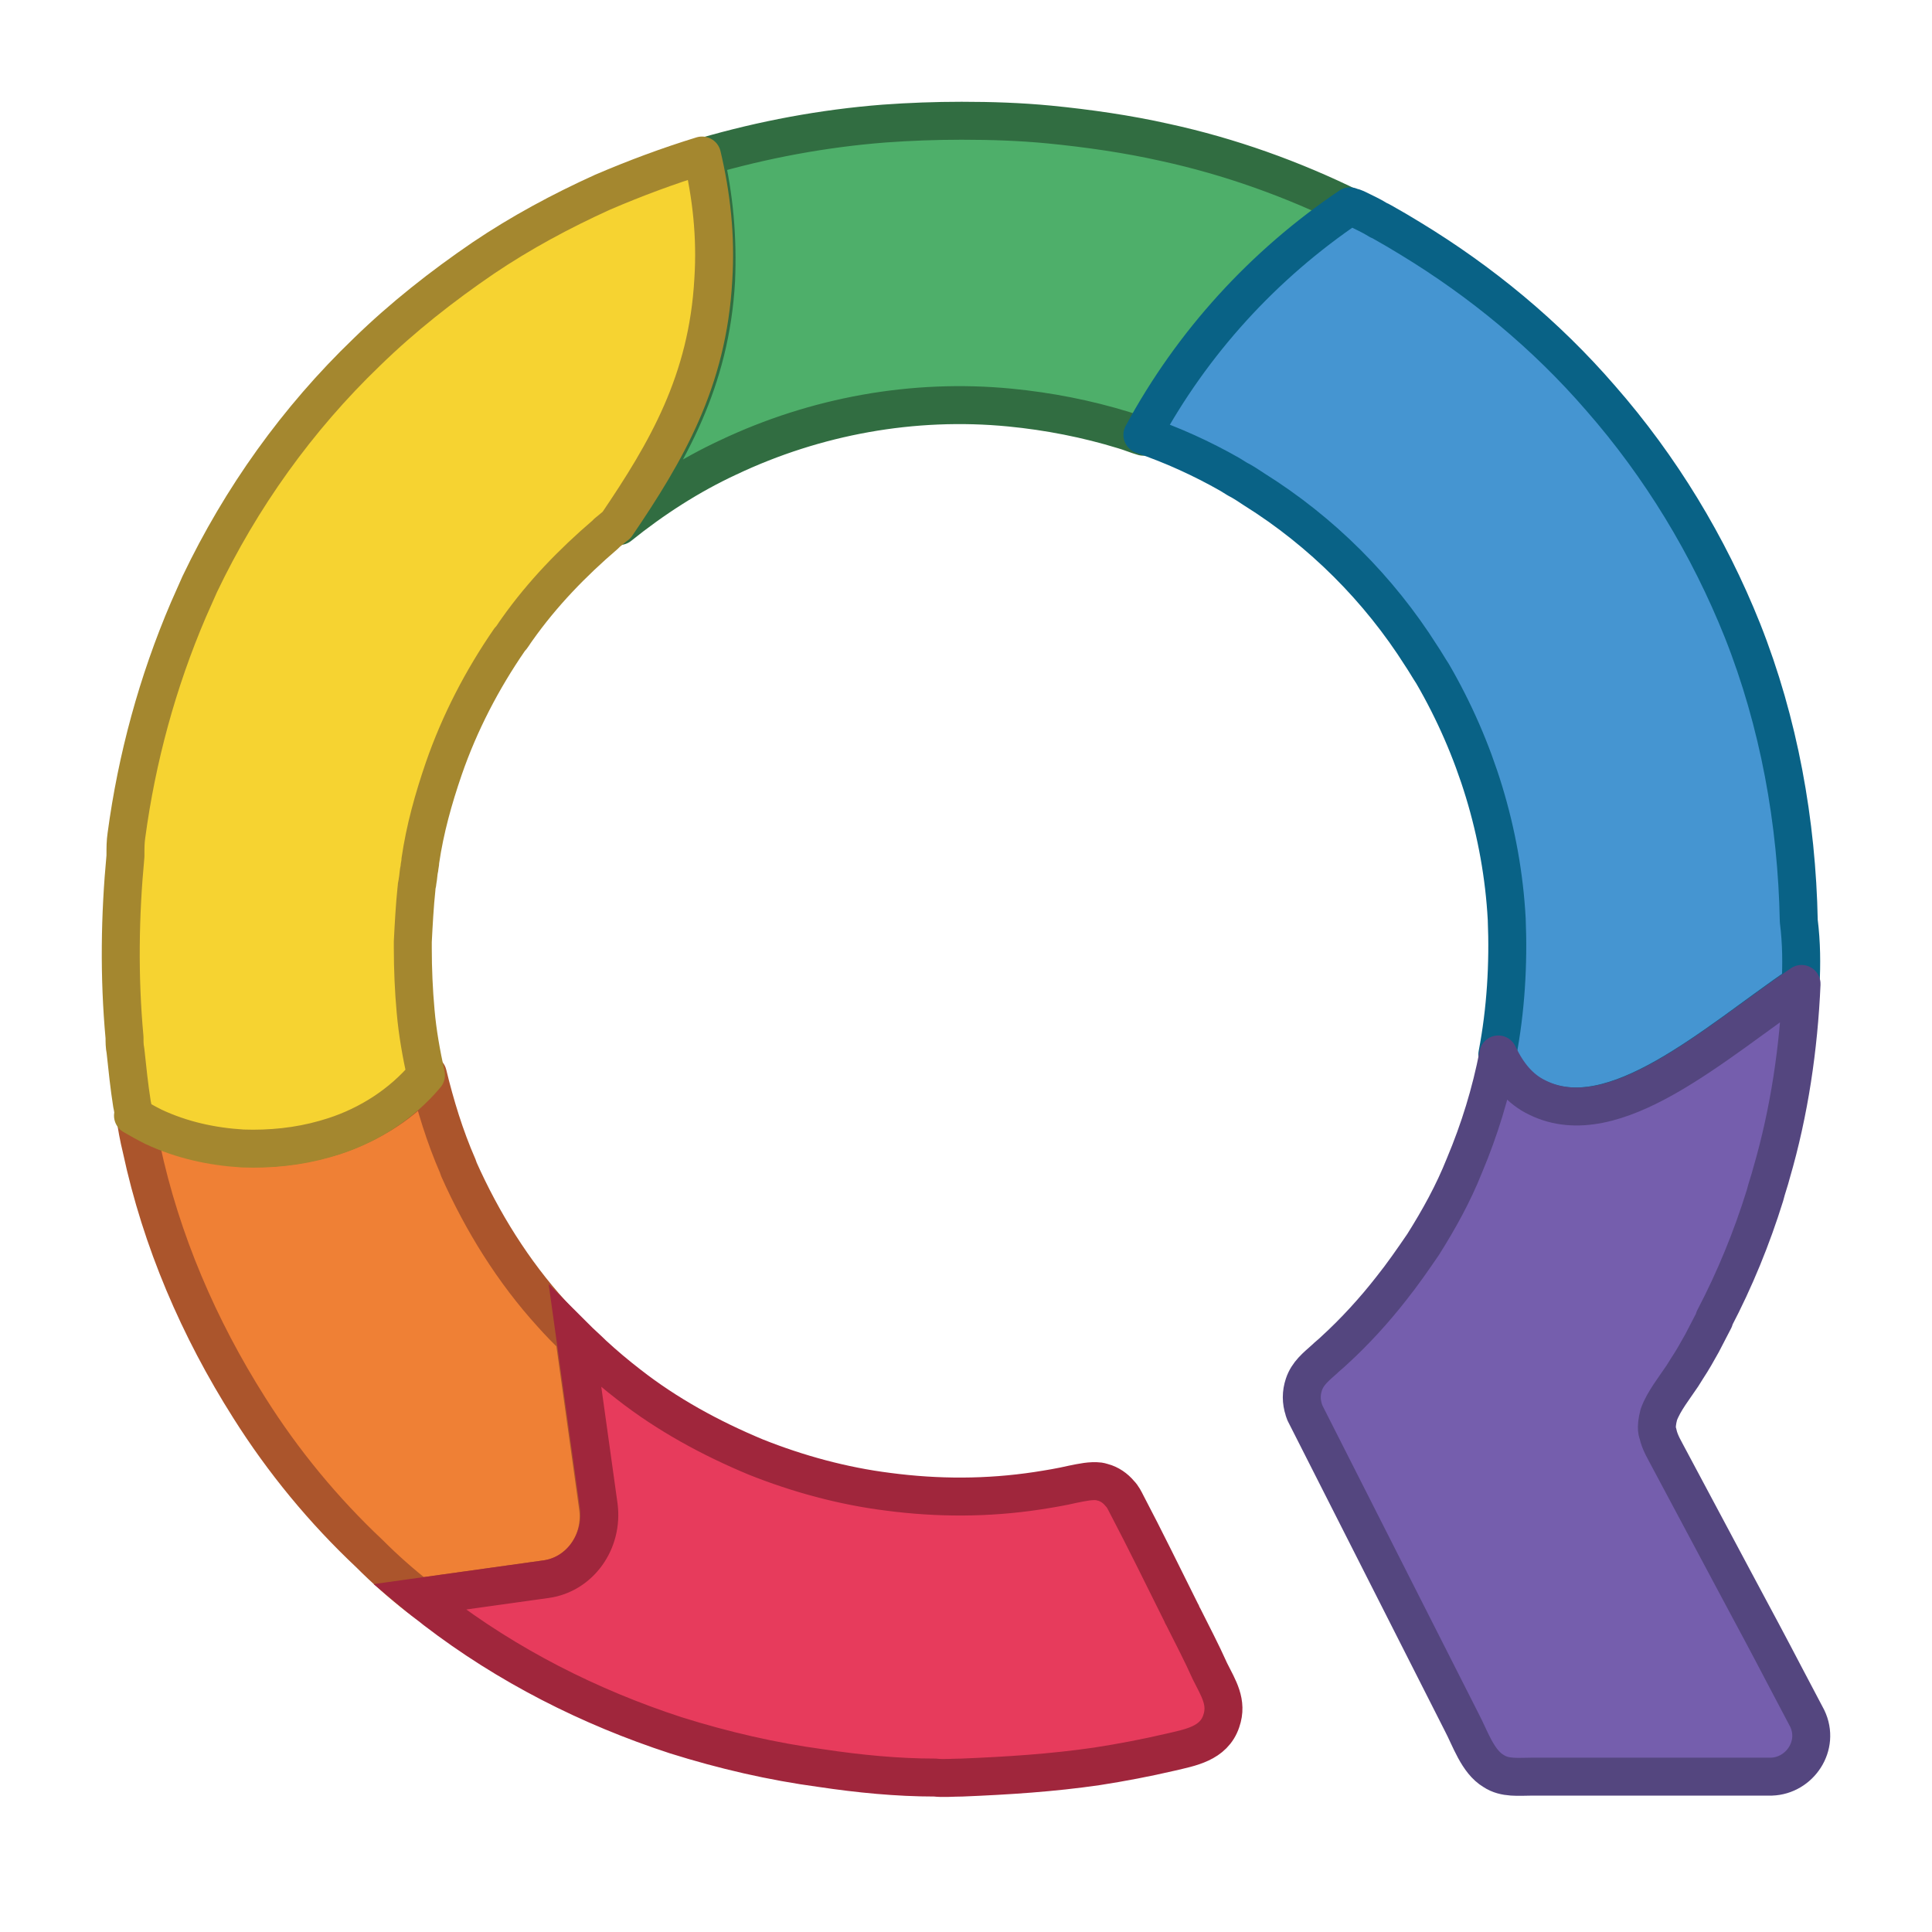
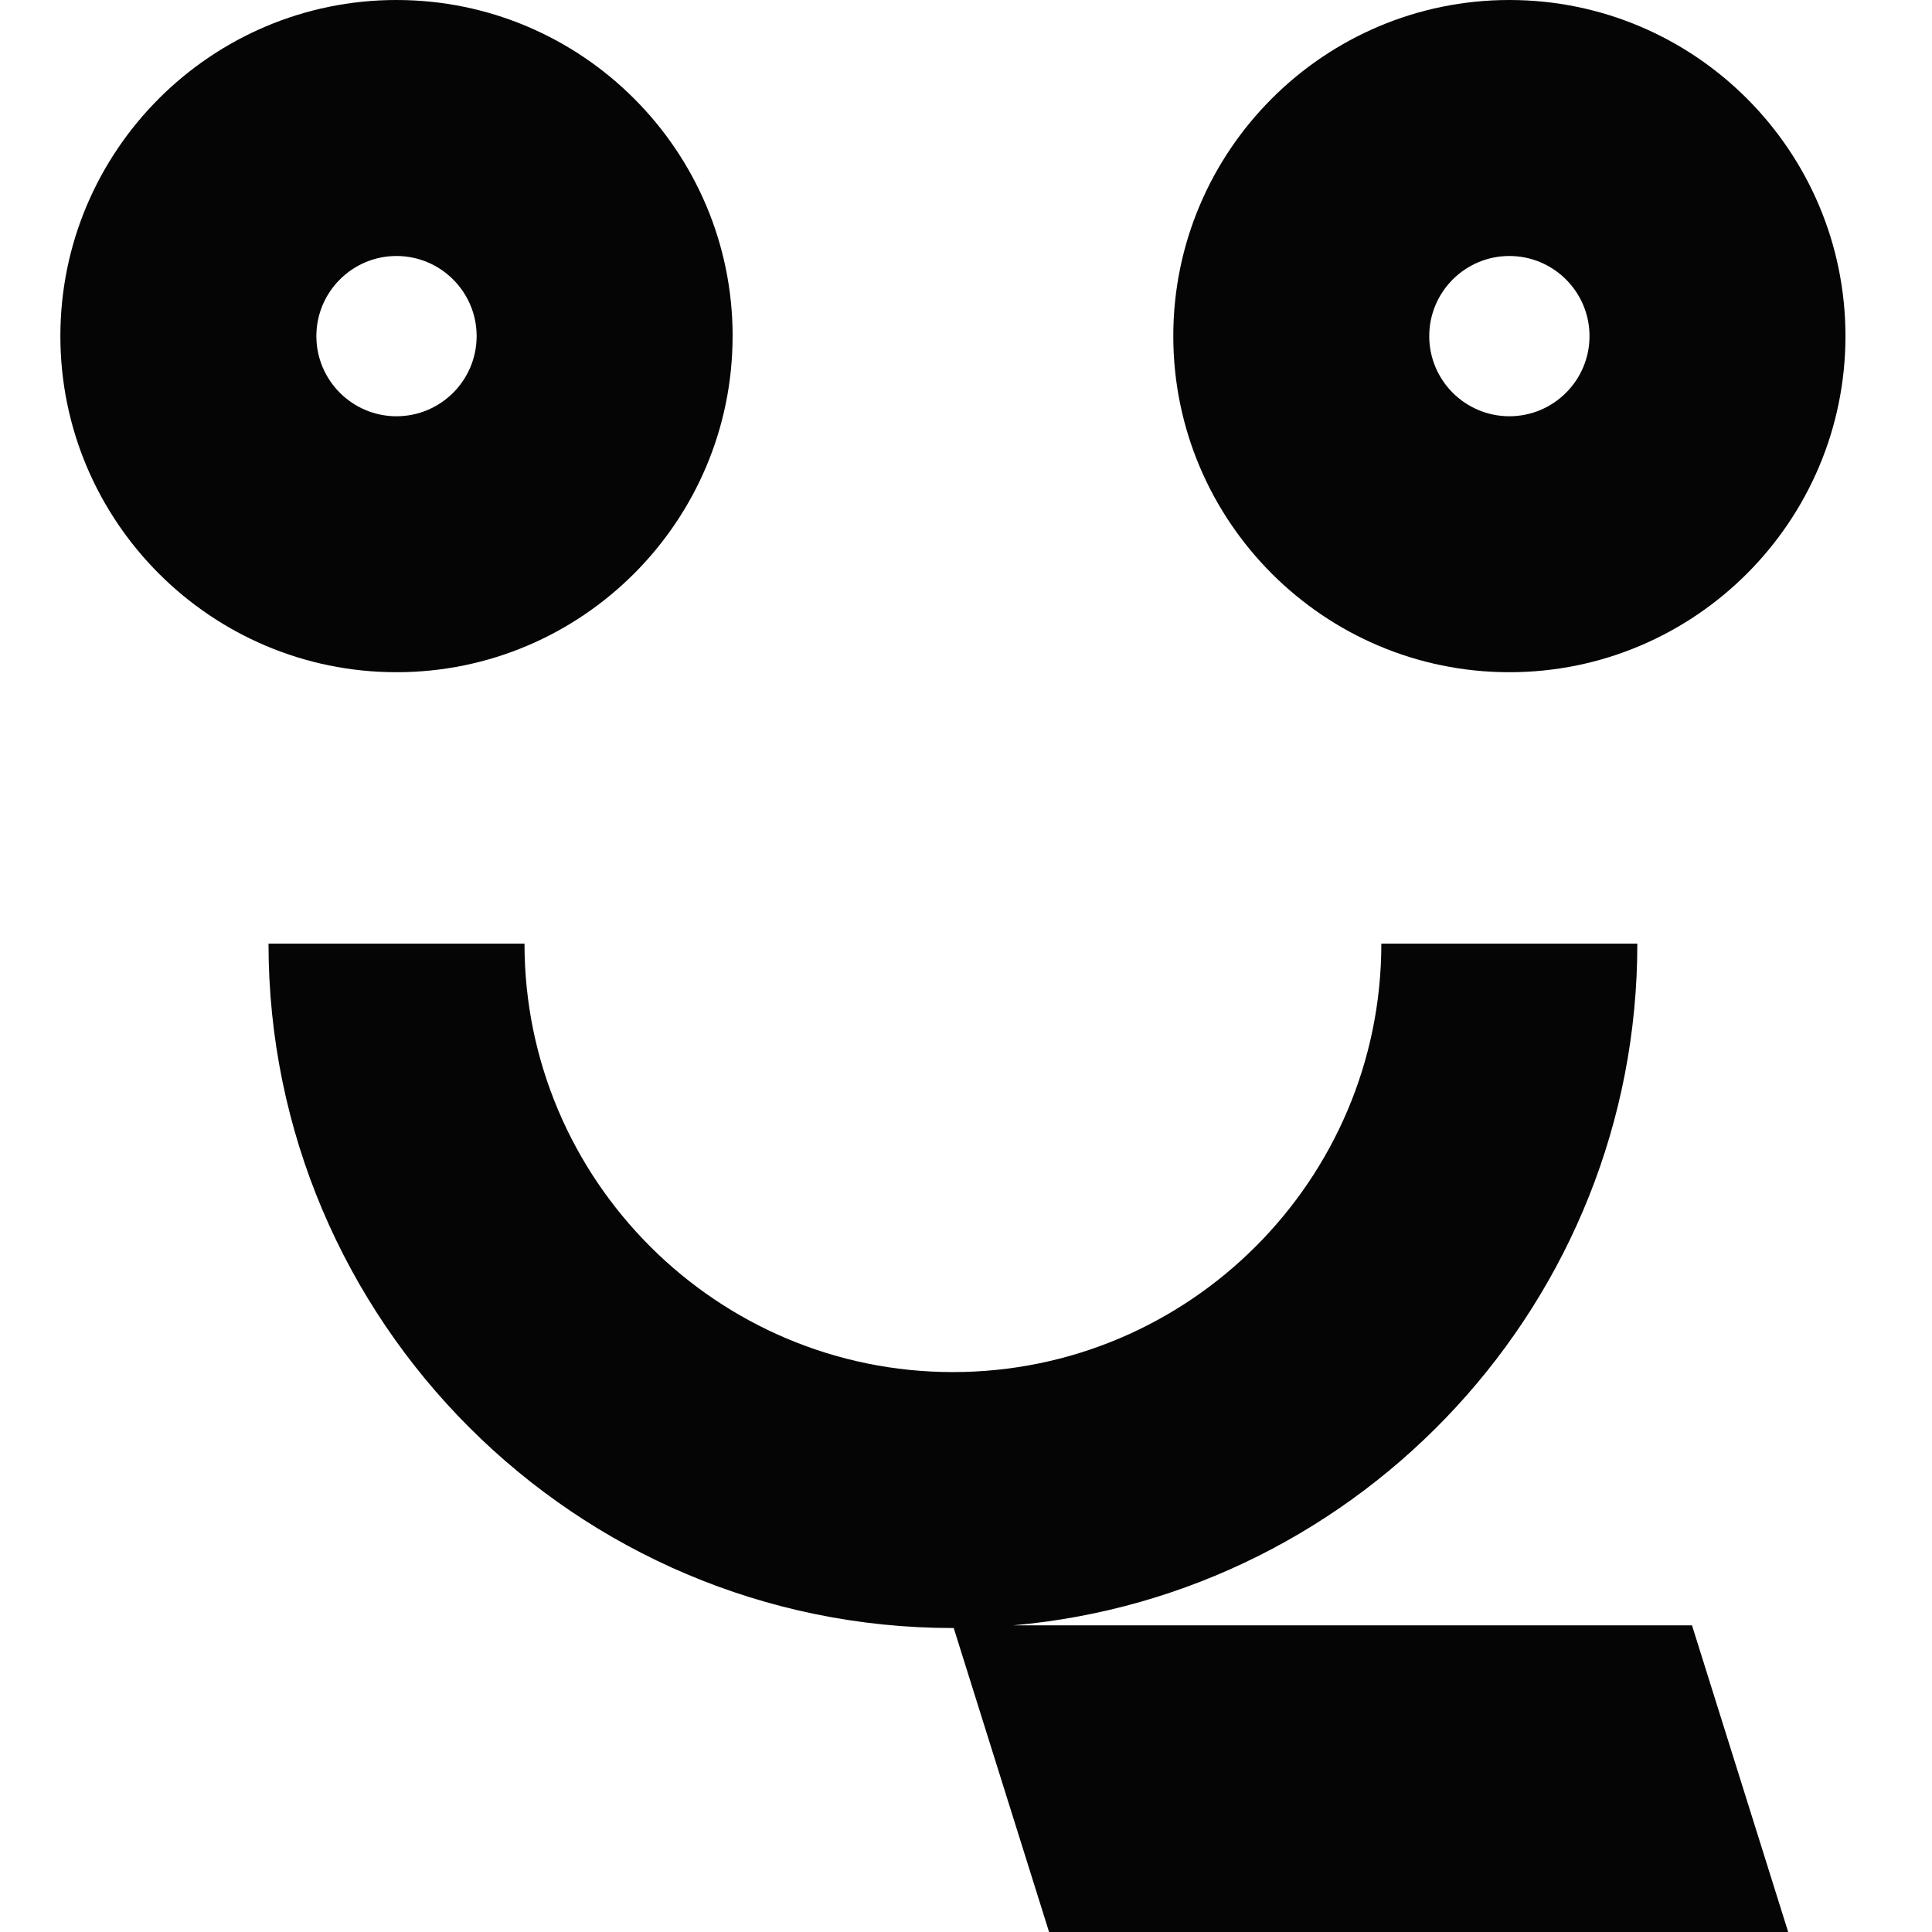
- <svg xmlns="http://www.w3.org/2000/svg" width="48" height="48" viewBox="0 0 48 48">
-   <g fill="none" fill-rule="evenodd">
-     <g>
-       <g>
-         <g>
-           <g>
-             <path fill="#EF8035" d="M13.569 39.234l-3.173.444c-.42-.327-.84-.7-1.213-1.074-1.143-1.075-2.146-2.29-2.986-3.622-1.26-1.986-2.193-4.157-2.683-6.448-.07-.28-.117-.56-.164-.841.164.094.351.187.514.28.7.327 1.446.515 2.216.538.676.047 1.377-.047 2.03-.233.093-.024.163-.047.233-.07.887-.304 1.68-.795 2.286-1.519.187.77.42 1.542.747 2.289 0 .024.023.047.023.07.583 1.308 1.353 2.547 2.31 3.598.186.21.373.397.56.584l.583 4.182c.14.888-.443 1.705-1.283 1.822" transform="translate(-1276 -216) translate(696) translate(494 176) translate(86 40)" />
-             <path stroke="#AB552C" stroke-linecap="round" stroke-linejoin="round" stroke-width=".943" d="M13.569 39.234l-3.173.444c-.42-.327-.84-.7-1.213-1.074-1.143-1.075-2.146-2.29-2.986-3.622-1.26-1.986-2.193-4.157-2.683-6.448-.07-.28-.117-.56-.164-.841.164.094.351.187.514.28.7.327 1.446.515 2.216.538.676.047 1.377-.047 2.03-.233.093-.024.163-.047.233-.07.887-.304 1.68-.795 2.286-1.519.187.77.42 1.542.747 2.289 0 .024.023.047.023.07.583 1.308 1.353 2.547 2.31 3.598.186.21.373.397.56.584l.583 4.182c.14.888-.443 1.705-1.283 1.822z" transform="translate(-1276 -216) translate(696) translate(494 176) translate(86 40)" />
-             <path fill="#4EAF6A" d="M33.631 5.173h-.07c-2.146 1.425-3.942 3.387-5.155 5.677-.163-.046-.327-.117-.49-.164-.91-.28-1.866-.467-2.823-.56-2.403-.234-4.829.21-6.998 1.237-.957.444-1.867 1.03-2.707 1.706 1.237-1.821 2.263-3.598 2.403-6.097.047-1.051-.046-2.103-.28-3.084 1.447-.42 2.94-.7 4.456-.818.63-.046 1.283-.07 1.913-.07h.024c.722 0 1.446.024 2.17.094.955.094 1.935.234 2.868.444 1.61.35 3.173.91 4.643 1.635.023-.023.023 0 .046 0" transform="translate(-1276 -216) translate(696) translate(494 176) translate(86 40)" />
-             <path stroke="#316D41" stroke-linecap="round" stroke-linejoin="round" stroke-width=".943" d="M33.631 5.173h-.07c-2.146 1.425-3.942 3.387-5.155 5.677-.163-.046-.327-.117-.49-.164-.91-.28-1.866-.467-2.823-.56-2.403-.234-4.829.21-6.998 1.237-.957.444-1.867 1.03-2.707 1.706 1.237-1.821 2.263-3.598 2.403-6.097.047-1.051-.046-2.103-.28-3.084 1.447-.42 2.94-.7 4.456-.818.63-.046 1.283-.07 1.913-.07h.024c.722 0 1.446.024 2.17.094.955.094 1.935.234 2.868.444 1.61.35 3.173.91 4.643 1.635.023-.023.023 0 .046 0z" transform="translate(-1276 -216) translate(696) translate(494 176) translate(86 40)" />
-             <path fill="#F6D331" d="M3.327 27.67c-.023-.07-.023-.14-.047-.234-.07-.444-.116-.888-.163-1.332-.023-.116-.023-.21-.023-.326-.14-1.519-.116-3.038.023-4.509v-.047c0-.163 0-.304.024-.467.257-1.915.77-3.808 1.54-5.606l.28-.632c1.026-2.149 2.426-4.111 4.152-5.77.887-.865 1.866-1.635 2.893-2.336.933-.63 1.936-1.169 2.963-1.635.816-.35 1.633-.654 2.473-.912.232.982.35 2.01.28 3.084-.14 2.524-1.167 4.276-2.404 6.098-.07.047-.14.116-.233.187-.024.023-.024.023-.046.047-.817.7-1.564 1.47-2.193 2.359-.07.093-.117.186-.187.256-.677.982-1.237 2.056-1.633 3.2-.257.75-.467 1.496-.583 2.29 0 .07-.023.14-.023.188-.024.093-.024.21-.047.326 0 .048-.024.094-.024.164-.047.444-.07.888-.093 1.332v.163c0 .515.023 1.052.07 1.566.047.537.14 1.05.257 1.588-.607.724-1.423 1.239-2.287 1.519-.07.023-.163.047-.233.07-.653.187-1.353.257-2.03.233-.77-.046-1.516-.21-2.216-.537-.187-.093-.35-.187-.513-.28l.023-.047z" transform="translate(-1276 -216) translate(696) translate(494 176) translate(86 40)" />
-             <path stroke="#A4872F" stroke-linecap="round" stroke-linejoin="round" stroke-width=".943" d="M3.327 27.67c-.023-.07-.023-.14-.047-.234-.07-.444-.116-.888-.163-1.332-.023-.116-.023-.21-.023-.326-.14-1.519-.116-3.038.023-4.509v-.047c0-.163 0-.304.024-.467.257-1.915.77-3.808 1.54-5.606l.28-.632c1.026-2.149 2.426-4.111 4.152-5.77.887-.865 1.866-1.635 2.893-2.336.933-.63 1.936-1.169 2.963-1.635.816-.35 1.633-.654 2.473-.912.232.982.35 2.01.28 3.084-.14 2.524-1.167 4.276-2.404 6.098-.07.047-.14.116-.233.187-.024.023-.024.023-.046.047-.817.7-1.564 1.47-2.193 2.359-.07.093-.117.186-.187.256-.677.982-1.237 2.056-1.633 3.2-.257.75-.467 1.496-.583 2.29 0 .07-.023.14-.023.188-.024.093-.024.21-.047.326 0 .048-.024.094-.024.164-.047.444-.07.888-.093 1.332v.163c0 .515.023 1.052.07 1.566.047.537.14 1.05.257 1.588-.607.724-1.423 1.239-2.287 1.519-.07.023-.163.047-.233.07-.653.187-1.353.257-2.03.233-.77-.046-1.516-.21-2.216-.537-.187-.093-.35-.187-.513-.28l.023-.047z" transform="translate(-1276 -216) translate(696) translate(494 176) translate(86 40)" />
-             <path fill="#4595D1" d="M44.736 24.446c-2.146 1.472-4.643 3.761-6.555 2.827-.444-.21-.77-.584-.98-1.075.21-1.098.28-2.242.233-3.364-.117-2.149-.77-4.251-1.843-6.097-.093-.14-.186-.304-.28-.444-1.05-1.659-2.472-3.084-4.152-4.135-.14-.093-.28-.187-.42-.257-.07-.047-.117-.07-.187-.116-.7-.398-1.423-.725-2.17-.981 1.237-2.29 3.01-4.23 5.156-5.678.047.024.093.024.14.047.187.093.397.186.583.304.024 0 .047.023.42.233l.35.21c1.774 1.076 3.382 2.406 4.736 3.972 1.493 1.705 2.683 3.668 3.523 5.77.909 2.29 1.352 4.766 1.4 7.219.07.56.07 1.075.046 1.565" transform="translate(-1276 -216) translate(696) translate(494 176) translate(86 40)" />
-             <path stroke="#096286" stroke-linecap="round" stroke-linejoin="round" stroke-width=".943" d="M44.736 24.446h0c-2.146 1.472-4.643 3.761-6.555 2.827-.444-.21-.77-.584-.98-1.075.21-1.098.28-2.242.233-3.364-.117-2.149-.77-4.251-1.843-6.097-.093-.14-.186-.304-.28-.444-1.05-1.659-2.472-3.084-4.152-4.135-.14-.093-.28-.187-.42-.257-.07-.047-.117-.07-.187-.116-.7-.398-1.423-.725-2.17-.981 1.237-2.29 3.01-4.23 5.156-5.678.047.024.093.024.14.047.187.093.397.186.583.304.024 0 .047.023.42.233l.35.21c1.774 1.076 3.382 2.406 4.736 3.972 1.493 1.705 2.683 3.668 3.523 5.77.909 2.29 1.352 4.766 1.4 7.219.07.56.07 1.075.046 1.565z" transform="translate(-1276 -216) translate(696) translate(494 176) translate(86 40)" />
-             <path fill="#E73B5C" d="M30.342 42.761c-.187.561-.77.655-1.26.771-.607.141-1.213.257-1.82.351-1.12.164-2.239.234-3.359.28-.233 0-.466.024-.676 0-.933 0-1.89-.094-2.823-.234-1.213-.163-2.426-.443-3.616-.817-2.146-.7-4.176-1.729-5.972-3.107-.14-.117-.28-.21-.42-.328l3.173-.443c.84-.117 1.423-.935 1.306-1.822l-.583-4.182c.14.14.303.28.443.42.28.258.583.514.887.748.956.748 2.03 1.332 3.149 1.799 1.05.42 2.17.724 3.29.865 1.235.163 2.472.163 3.709-.024.303-.047.583-.093.886-.163.234-.047.443-.094.653-.07.024 0 .07.023.094.023.163.047.303.14.42.28.07.07.116.164.163.257.467.888.91 1.799 1.353 2.686.023.024.023.07.047.095.233.466.467.91.676 1.378.21.42.443.77.28 1.237" transform="translate(-1276 -216) translate(696) translate(494 176) translate(86 40)" />
-             <path stroke="#A0263C" stroke-width=".943" d="M30.342 42.761c-.187.561-.77.655-1.26.771-.607.141-1.213.257-1.82.351-1.12.164-2.239.234-3.359.28-.233 0-.466.024-.676 0-.933 0-1.89-.094-2.823-.234-1.213-.163-2.426-.443-3.616-.817-2.146-.7-4.176-1.729-5.972-3.107-.14-.117-.28-.21-.42-.328l3.173-.443c.84-.117 1.423-.935 1.306-1.822l-.583-4.182c.14.14.303.28.443.42.28.258.583.514.887.748.956.748 2.03 1.332 3.149 1.799 1.05.42 2.17.724 3.29.865 1.235.163 2.472.163 3.709-.024.303-.047.583-.093.886-.163.234-.047.443-.094.653-.07.024 0 .07.023.094.023.163.047.303.14.42.28.07.07.116.164.163.257.467.888.91 1.799 1.353 2.686.023.024.023.07.047.095.233.466.467.91.676 1.378.21.42.443.77.28 1.237z" transform="translate(-1276 -216) translate(696) translate(494 176) translate(86 40)" />
-             <path fill="#755EAD" d="M44.013 44.14h-5.949c-.327 0-.677.047-.956-.14-.398-.234-.583-.818-.794-1.215l-3.896-7.686c0-.023-.023-.046-.023-.07-.07-.21-.07-.42 0-.63.093-.281.304-.445.513-.632.07-.07.164-.14.234-.21.513-.467 1.002-1.004 1.422-1.542.28-.35.538-.724.794-1.098.396-.63.746-1.26 1.026-1.962.373-.887.654-1.799.84-2.757.234.491.536.865.98 1.075 1.912.935 4.386-1.354 6.555-2.827-.07 1.588-.303 3.178-.746 4.696-.047.187-.117.373-.163.56-.327 1.052-.747 2.08-1.26 3.06v.024c-.093.187-.21.397-.303.584-.117.21-.234.42-.374.631-.046.07-.07.117-.117.187-.186.28-.466.63-.583.958-.093.35-.023.467-.023.467.047.234.186.444.28.63l1.633 3.06.676 1.263c.374.7.747 1.425 1.12 2.125.327.678-.186 1.426-.886 1.449" transform="translate(-1276 -216) translate(696) translate(494 176) translate(86 40)" />
-             <path stroke="#54467F" stroke-linecap="round" stroke-linejoin="round" stroke-width=".943" d="M44.013 44.14h-5.949c-.327 0-.677.047-.956-.14-.398-.234-.583-.818-.794-1.215l-3.896-7.686c0-.023-.023-.046-.023-.07-.07-.21-.07-.42 0-.63.093-.281.304-.445.513-.632.07-.07.164-.14.234-.21.513-.467 1.002-1.004 1.422-1.542.28-.35.538-.724.794-1.098.396-.63.746-1.26 1.026-1.962.373-.887.654-1.799.84-2.757.234.491.536.865.98 1.075 1.912.935 4.386-1.354 6.555-2.827-.07 1.588-.303 3.178-.746 4.696-.047.187-.117.373-.163.56-.327 1.052-.747 2.08-1.26 3.06v.024c-.093.187-.21.397-.303.584-.117.21-.234.42-.374.631-.046.07-.07.117-.117.187-.186.28-.466.63-.583.958-.093.35-.023.467-.023.467.047.234.186.444.28.63l1.633 3.06.676 1.263c.374.7.747 1.425 1.12 2.125.327.678-.186 1.426-.886 1.449z" transform="translate(-1276 -216) translate(696) translate(494 176) translate(86 40)" />
-           </g>
-         </g>
-       </g>
-     </g>
-   </g>
+ <svg xmlns="http://www.w3.org/2000/svg" width="48" height="48">
+   <path d="M25.175 40.381c8.676-.762 15.504-8.066 15.504-16.937h-6.36c0 5.87-4.775 10.645-10.644 10.645-5.87 0-10.644-4.776-10.644-10.645h-6.36c0 9.376 7.628 17.004 17.004 17.004h.02L26.064 48h18.363l-2.39-7.619H25.175zM7.86 8.351c0-1.098.893-1.991 1.991-1.991s1.991.893 1.991 1.99a1.993 1.993 0 0 1-1.991 1.992A1.993 1.993 0 0 1 7.86 8.35m10.342 0C18.202 3.746 14.455 0 9.85 0 5.246 0 1.5 3.746 1.5 8.35c0 4.605 3.746 8.351 8.351 8.351 4.604 0 8.35-3.746 8.35-8.35M37.5 6.36c1.098 0 1.991.893 1.991 1.99a1.993 1.993 0 0 1-1.991 1.992 1.993 1.993 0 0 1-1.991-1.991c0-1.098.893-1.991 1.991-1.991m0 10.341c4.605 0 8.35-3.746 8.35-8.35C45.85 3.746 42.105 0 37.5 0c-4.605 0-8.35 3.746-8.35 8.35 0 4.605 3.745 8.351 8.35 8.351" fill="#050506" fill-rule="evenodd" />
</svg>
